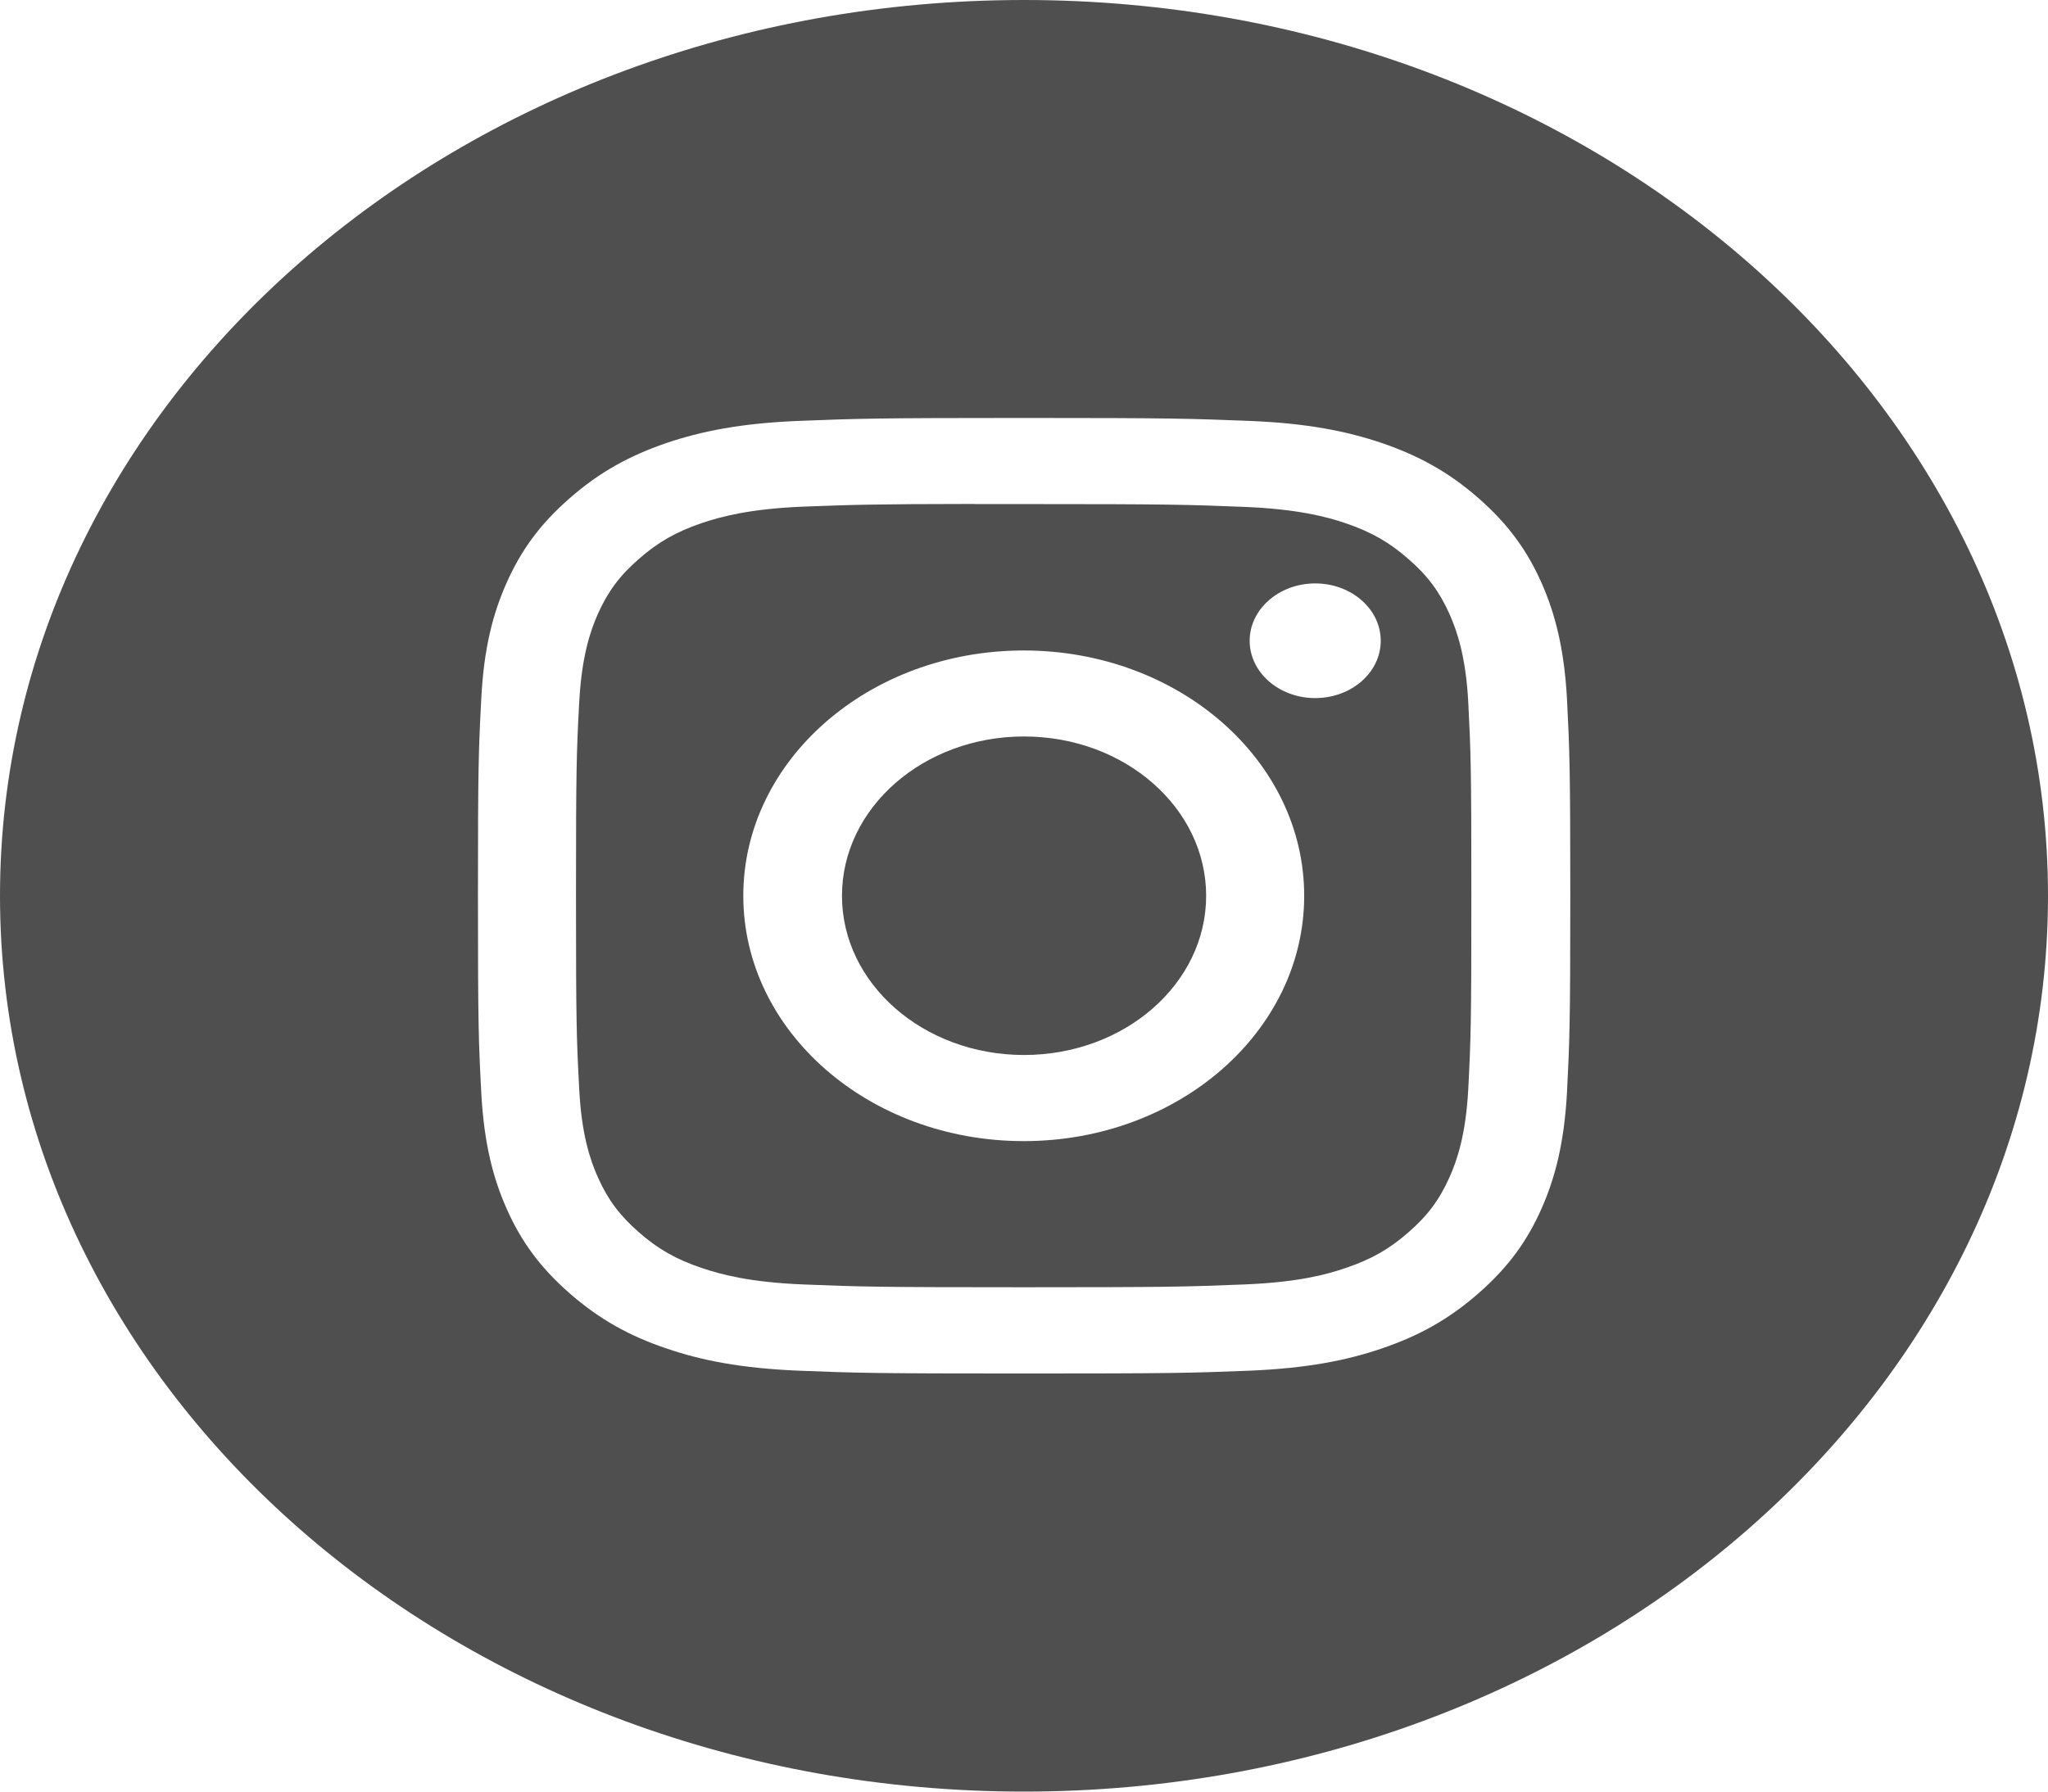
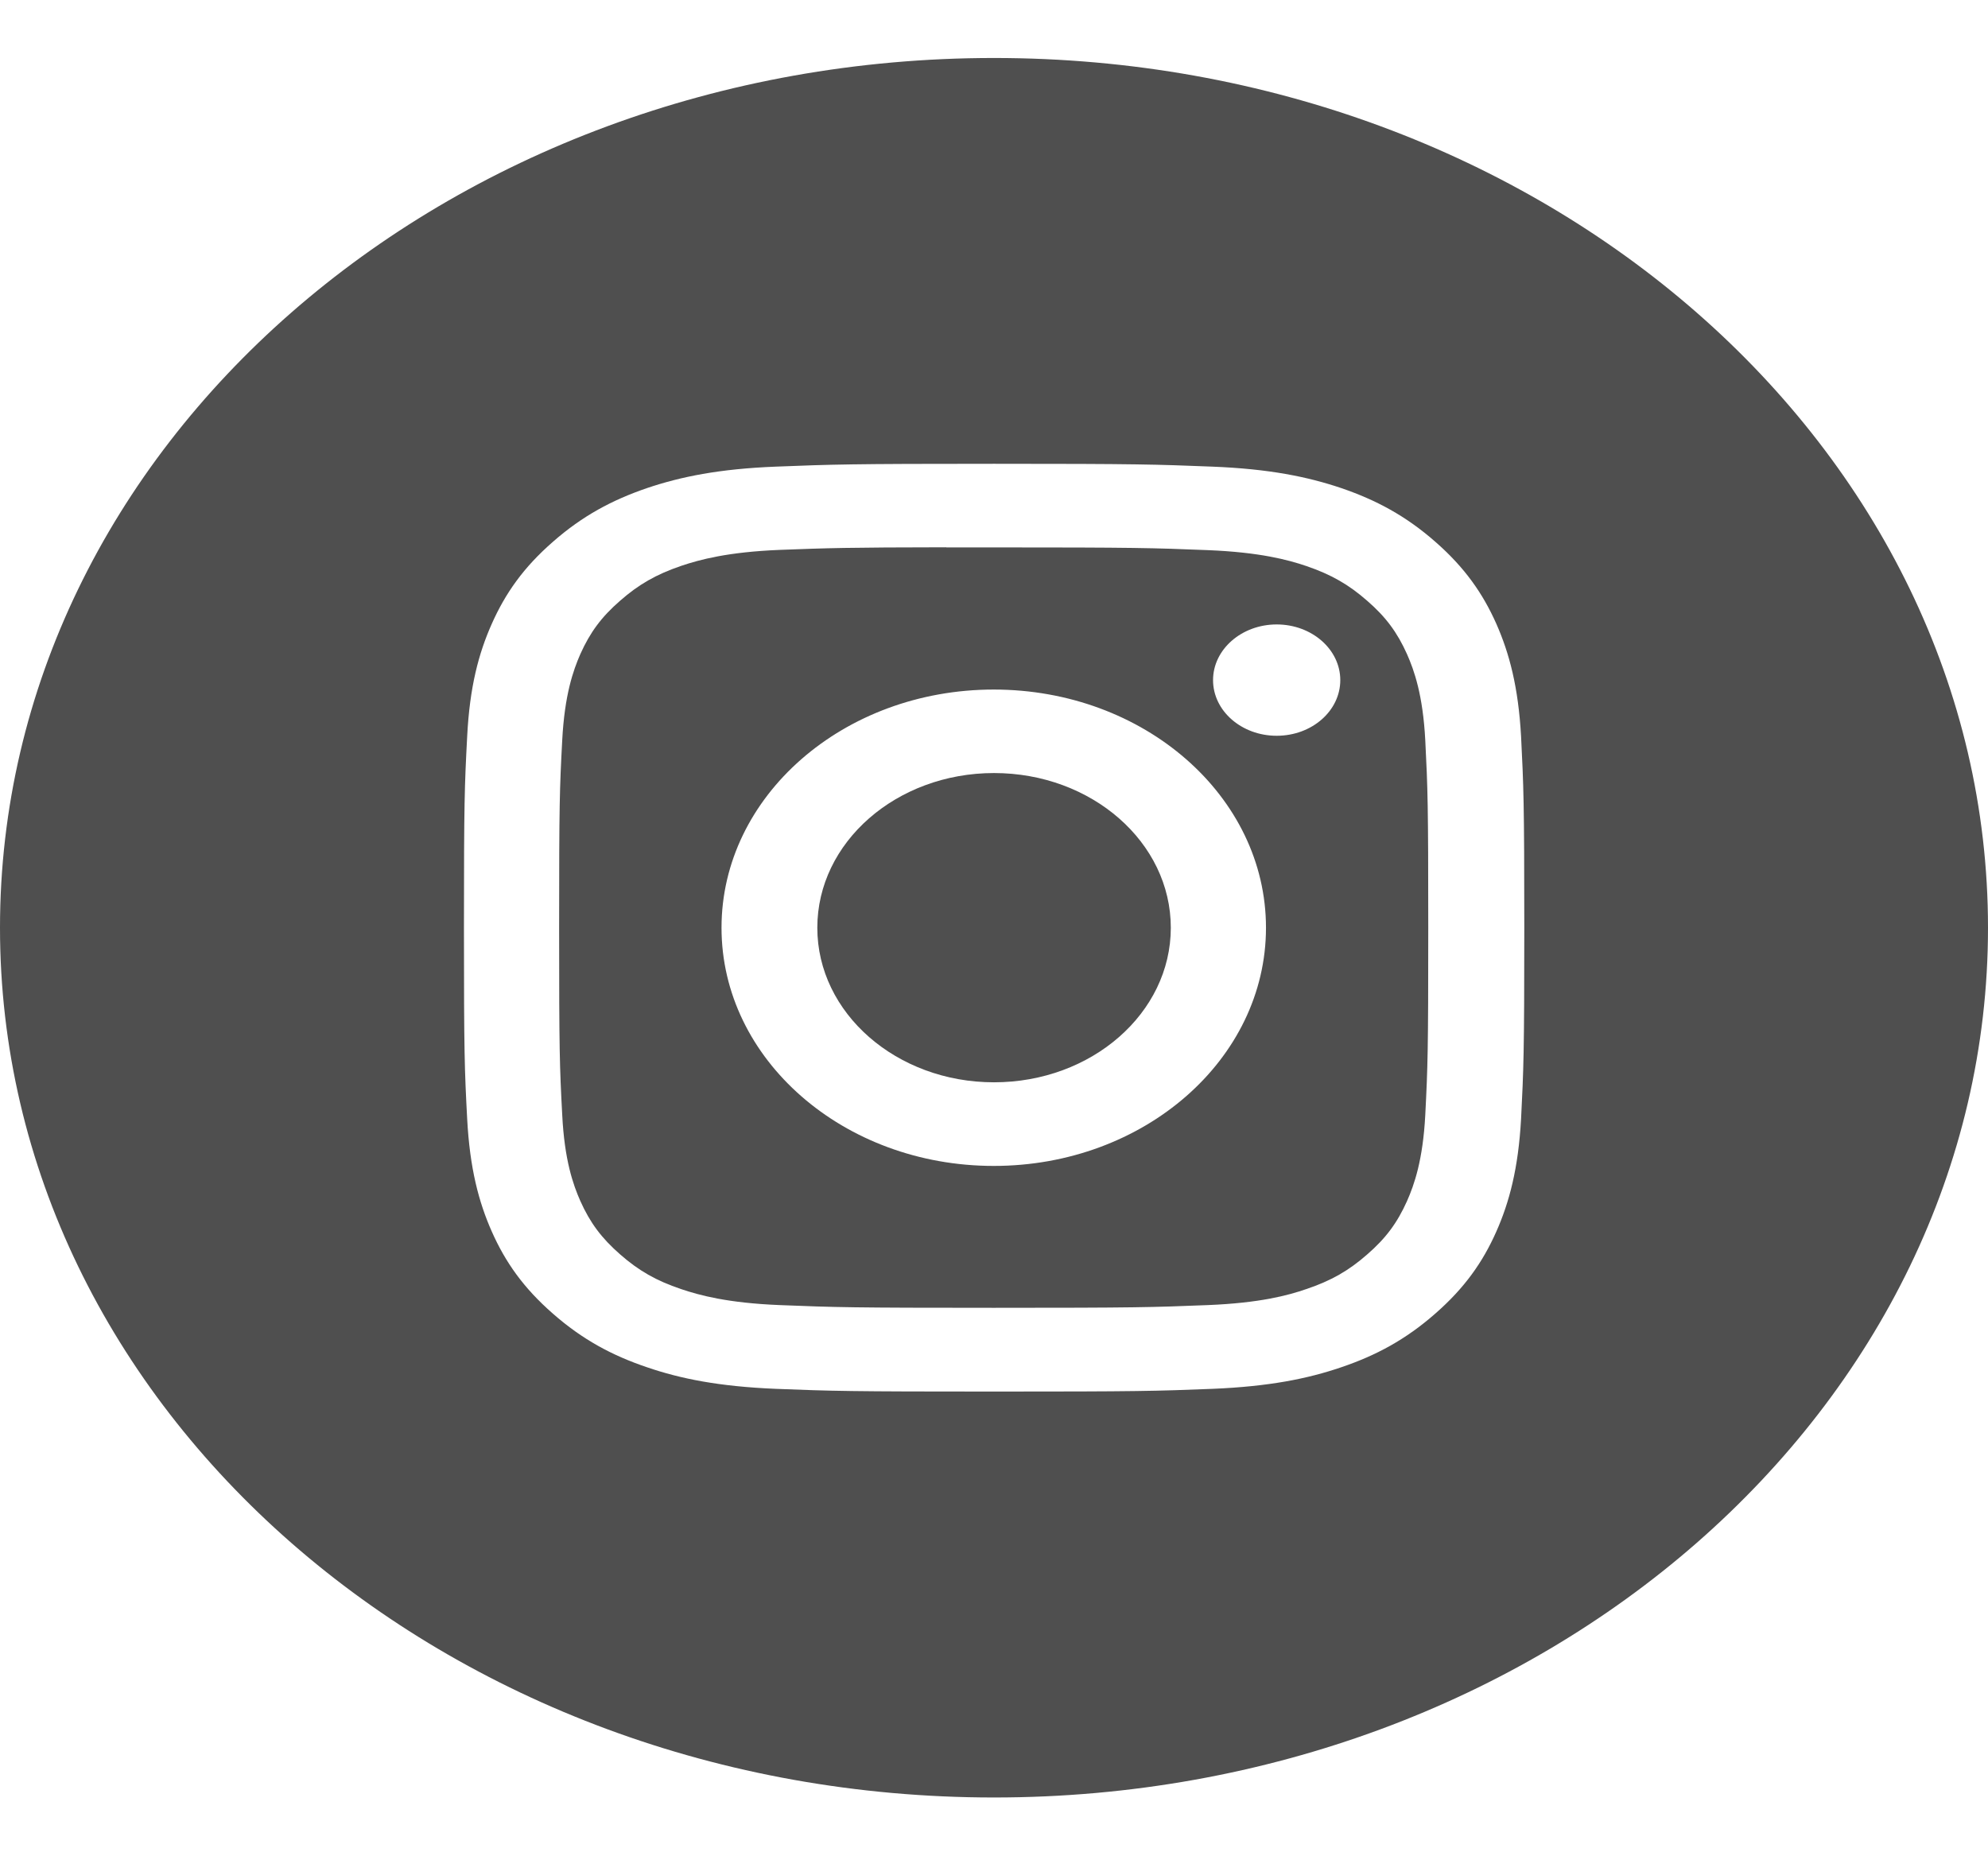
- <svg xmlns="http://www.w3.org/2000/svg" width="16" height="14" viewBox="0 0 16 14" fill="none">
+ <svg xmlns="http://www.w3.org/2000/svg" width="15" height="14" viewBox="0 0 16 14" fill="none">
  <path fill-rule="evenodd" clip-rule="evenodd" d="M8 0C3.582 0 0 3.134 0 7C0 10.866 3.582 14 8 14C12.418 14 16 10.866 16 7C16 3.134 12.418 0 8 0ZM6.242 3.289C6.697 3.271 6.842 3.266 8.001 3.266H8C9.159 3.266 9.304 3.271 9.759 3.289C10.213 3.307 10.524 3.37 10.796 3.462C11.076 3.558 11.314 3.685 11.551 3.893C11.788 4.1 11.934 4.309 12.043 4.554C12.148 4.792 12.22 5.063 12.242 5.46C12.262 5.859 12.268 5.986 12.268 7C12.268 8.014 12.262 8.141 12.242 8.539C12.22 8.936 12.148 9.208 12.043 9.445C11.934 9.691 11.788 9.899 11.551 10.106C11.314 10.314 11.076 10.442 10.796 10.537C10.524 10.63 10.214 10.692 9.76 10.711C9.305 10.729 9.16 10.733 8.001 10.733C6.842 10.733 6.697 10.729 6.242 10.711C5.787 10.692 5.477 10.63 5.206 10.537C4.925 10.442 4.687 10.314 4.45 10.106C4.213 9.899 4.067 9.691 3.958 9.445C3.853 9.208 3.781 8.936 3.76 8.539C3.739 8.141 3.734 8.014 3.734 7C3.734 5.986 3.739 5.859 3.76 5.46C3.78 5.063 3.852 4.792 3.958 4.554C4.067 4.309 4.213 4.1 4.451 3.893C4.688 3.685 4.926 3.558 5.206 3.462C5.478 3.37 5.788 3.307 6.242 3.289Z" fill="#4F4F4F" />
  <path fill-rule="evenodd" clip-rule="evenodd" d="M7.615 3.939L7.856 3.939L7.998 3.939C9.137 3.939 9.272 3.943 9.722 3.961C10.138 3.978 10.364 4.038 10.514 4.089C10.713 4.157 10.855 4.238 11.004 4.369C11.154 4.499 11.246 4.624 11.324 4.798C11.382 4.929 11.452 5.127 11.471 5.491C11.491 5.885 11.495 6.003 11.495 6.999C11.495 7.995 11.491 8.114 11.471 8.507C11.452 8.871 11.382 9.069 11.324 9.2C11.246 9.374 11.154 9.499 11.004 9.629C10.855 9.76 10.713 9.841 10.514 9.908C10.364 9.96 10.138 10.02 9.722 10.037C9.272 10.055 9.137 10.059 7.998 10.059C6.859 10.059 6.723 10.055 6.274 10.037C5.858 10.02 5.632 9.959 5.481 9.908C5.282 9.841 5.14 9.76 4.991 9.629C4.841 9.498 4.749 9.374 4.671 9.2C4.613 9.069 4.543 8.871 4.525 8.507C4.504 8.113 4.5 7.995 4.5 6.998C4.5 6.001 4.504 5.884 4.525 5.49C4.544 5.126 4.613 4.929 4.671 4.797C4.749 4.623 4.841 4.498 4.991 4.368C5.14 4.237 5.282 4.156 5.481 4.088C5.632 4.037 5.858 3.976 6.274 3.959C6.667 3.944 6.82 3.939 7.615 3.938V3.939ZM10.275 4.559C9.993 4.559 9.763 4.76 9.763 5.007C9.763 5.255 9.993 5.455 10.275 5.455C10.558 5.455 10.787 5.255 10.787 5.007C10.787 4.76 10.558 4.559 10.275 4.559V4.559ZM5.807 7C5.807 5.941 6.788 5.083 7.998 5.083C9.208 5.083 10.189 5.941 10.189 7C10.189 8.059 9.208 8.917 7.998 8.917C6.788 8.917 5.807 8.059 5.807 7Z" fill="#4F4F4F" />
  <path d="M8 5.755C8.786 5.755 9.423 6.312 9.423 7C9.423 7.687 8.786 8.244 8 8.244C7.215 8.244 6.578 7.687 6.578 7C6.578 6.312 7.215 5.755 8 5.755Z" fill="#4F4F4F" />
</svg>
